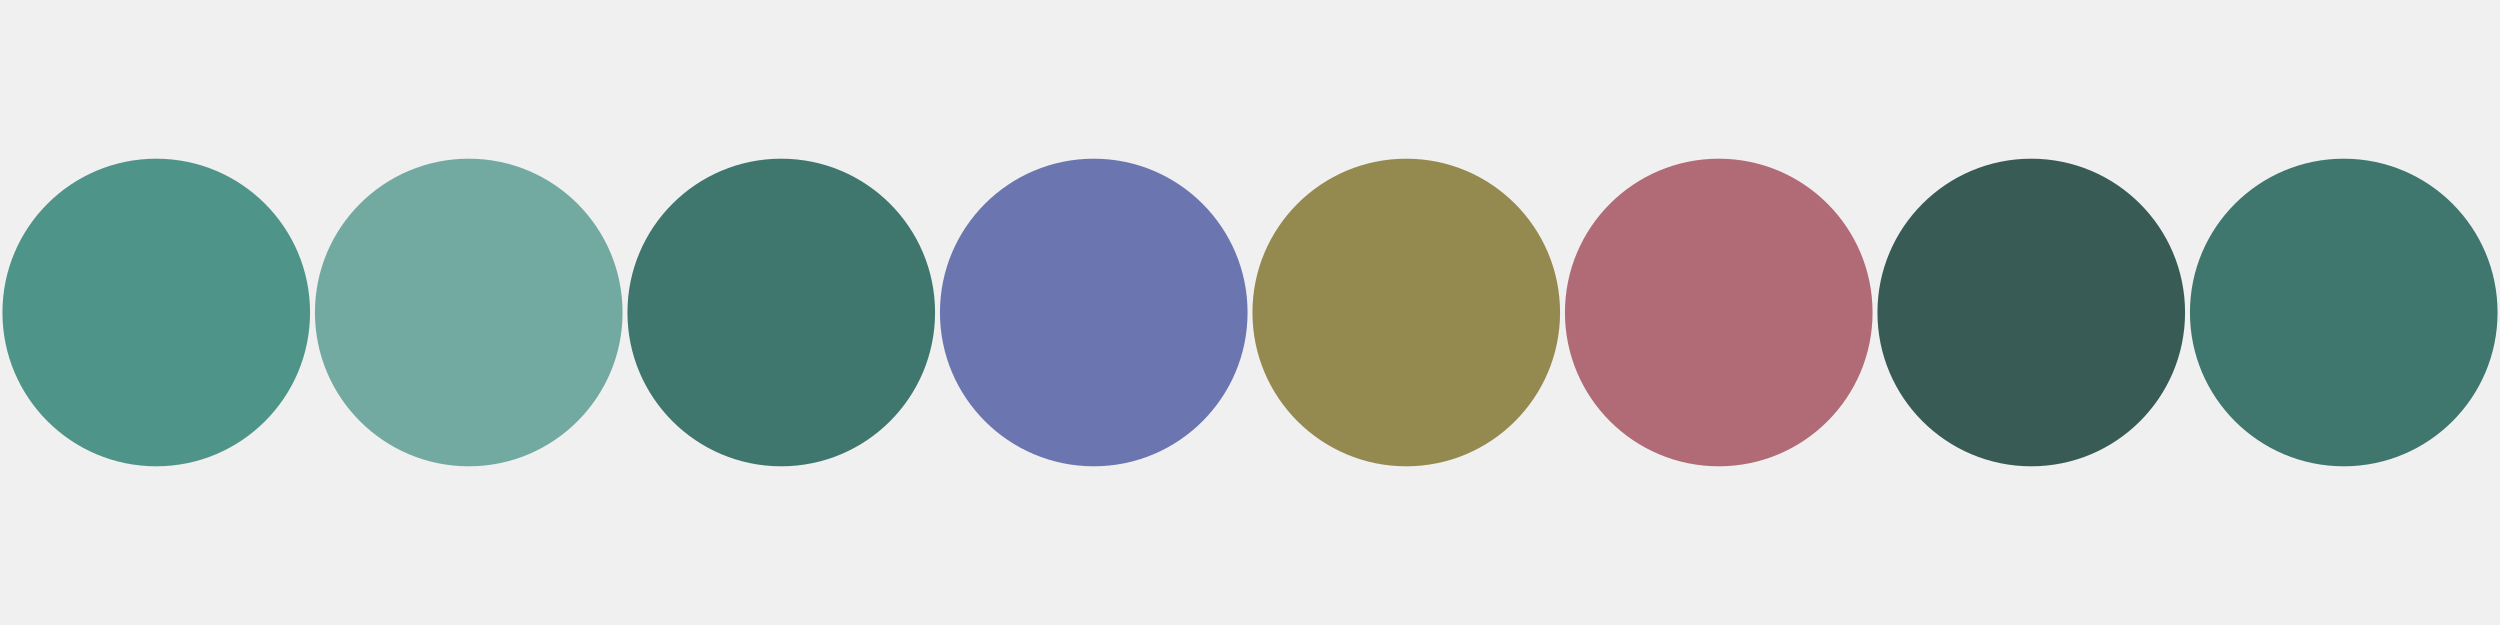
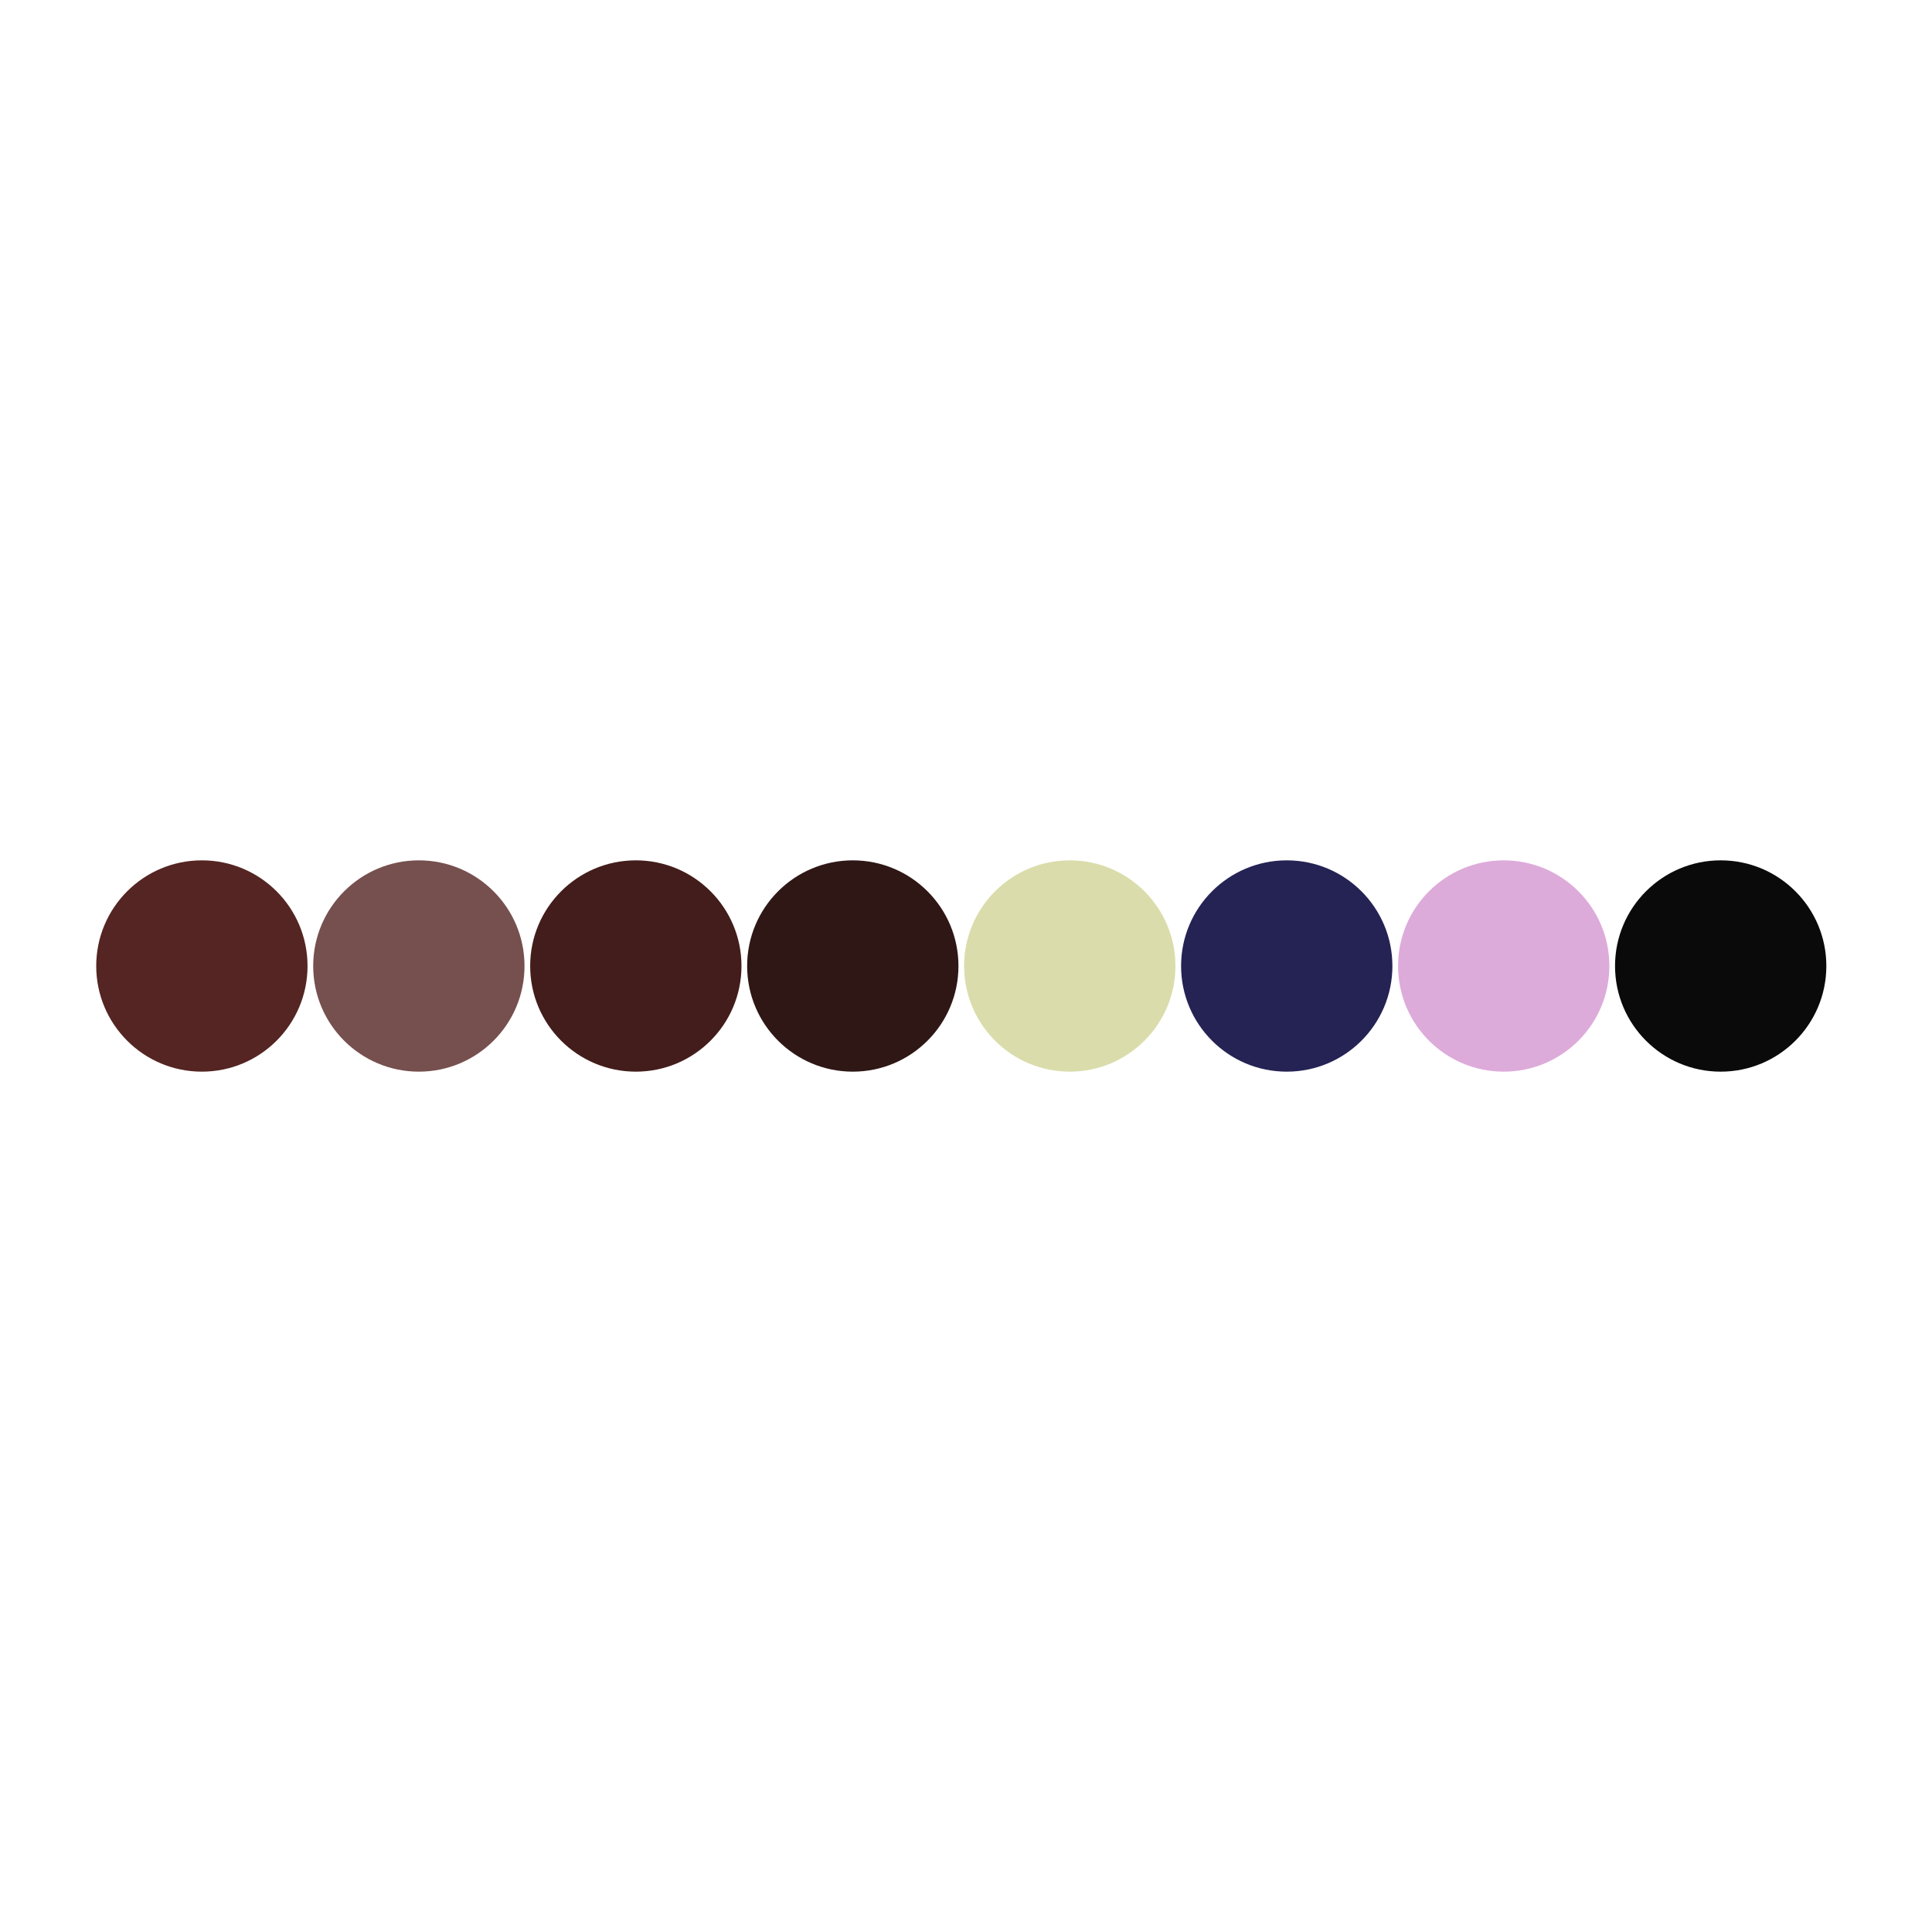
- <svg xmlns="http://www.w3.org/2000/svg" width="1024" height="256" viewBox="0 0 1024 256">
-   <circle cy="128" cx="64" r="63" fill="#4F9489" />
-   <circle cy="128" cx="192" r="63" fill="#72A9A0" />
-   <circle cy="128" cx="320" r="63" fill="#3F766D" />
-   <circle cy="128" cx="448" r="63" fill="#6B76B0" />
-   <circle cy="128" cx="576" r="63" fill="#94894F" />
-   <circle cy="128" cx="704" r="63" fill="#B06B76" />
-   <circle cy="128" cx="832" r="63" fill="#385B55" />
-   <circle cy="128" cx="960" r="63" fill="#3F766D" />
+ <svg xmlns="http://www.w3.org/2000/svg" width="1024" height="1024" viewBox="0 0 1024 1024">
+   <rect x="0" y="0" width="1024" height="1024" fill="#FFFFFF" />
+   <circle cy="512" cx="107" r="56" fill="#542522" />
+   <circle cy="512" cx="222" r="56" fill="#76504E" />
+   <circle cy="512" cx="337" r="56" fill="#431D1B" />
+   <circle cy="512" cx="452" r="56" fill="#2F1716" />
+   <circle cy="512" cx="567" r="56" fill="#DADDAB" />
+   <circle cy="512" cx="682" r="56" fill="#252254" />
+   <circle cy="512" cx="797" r="56" fill="#DDABDA" />
+   <circle cy="512" cx="912" r="56" fill="#0A0A0A" />
</svg>
